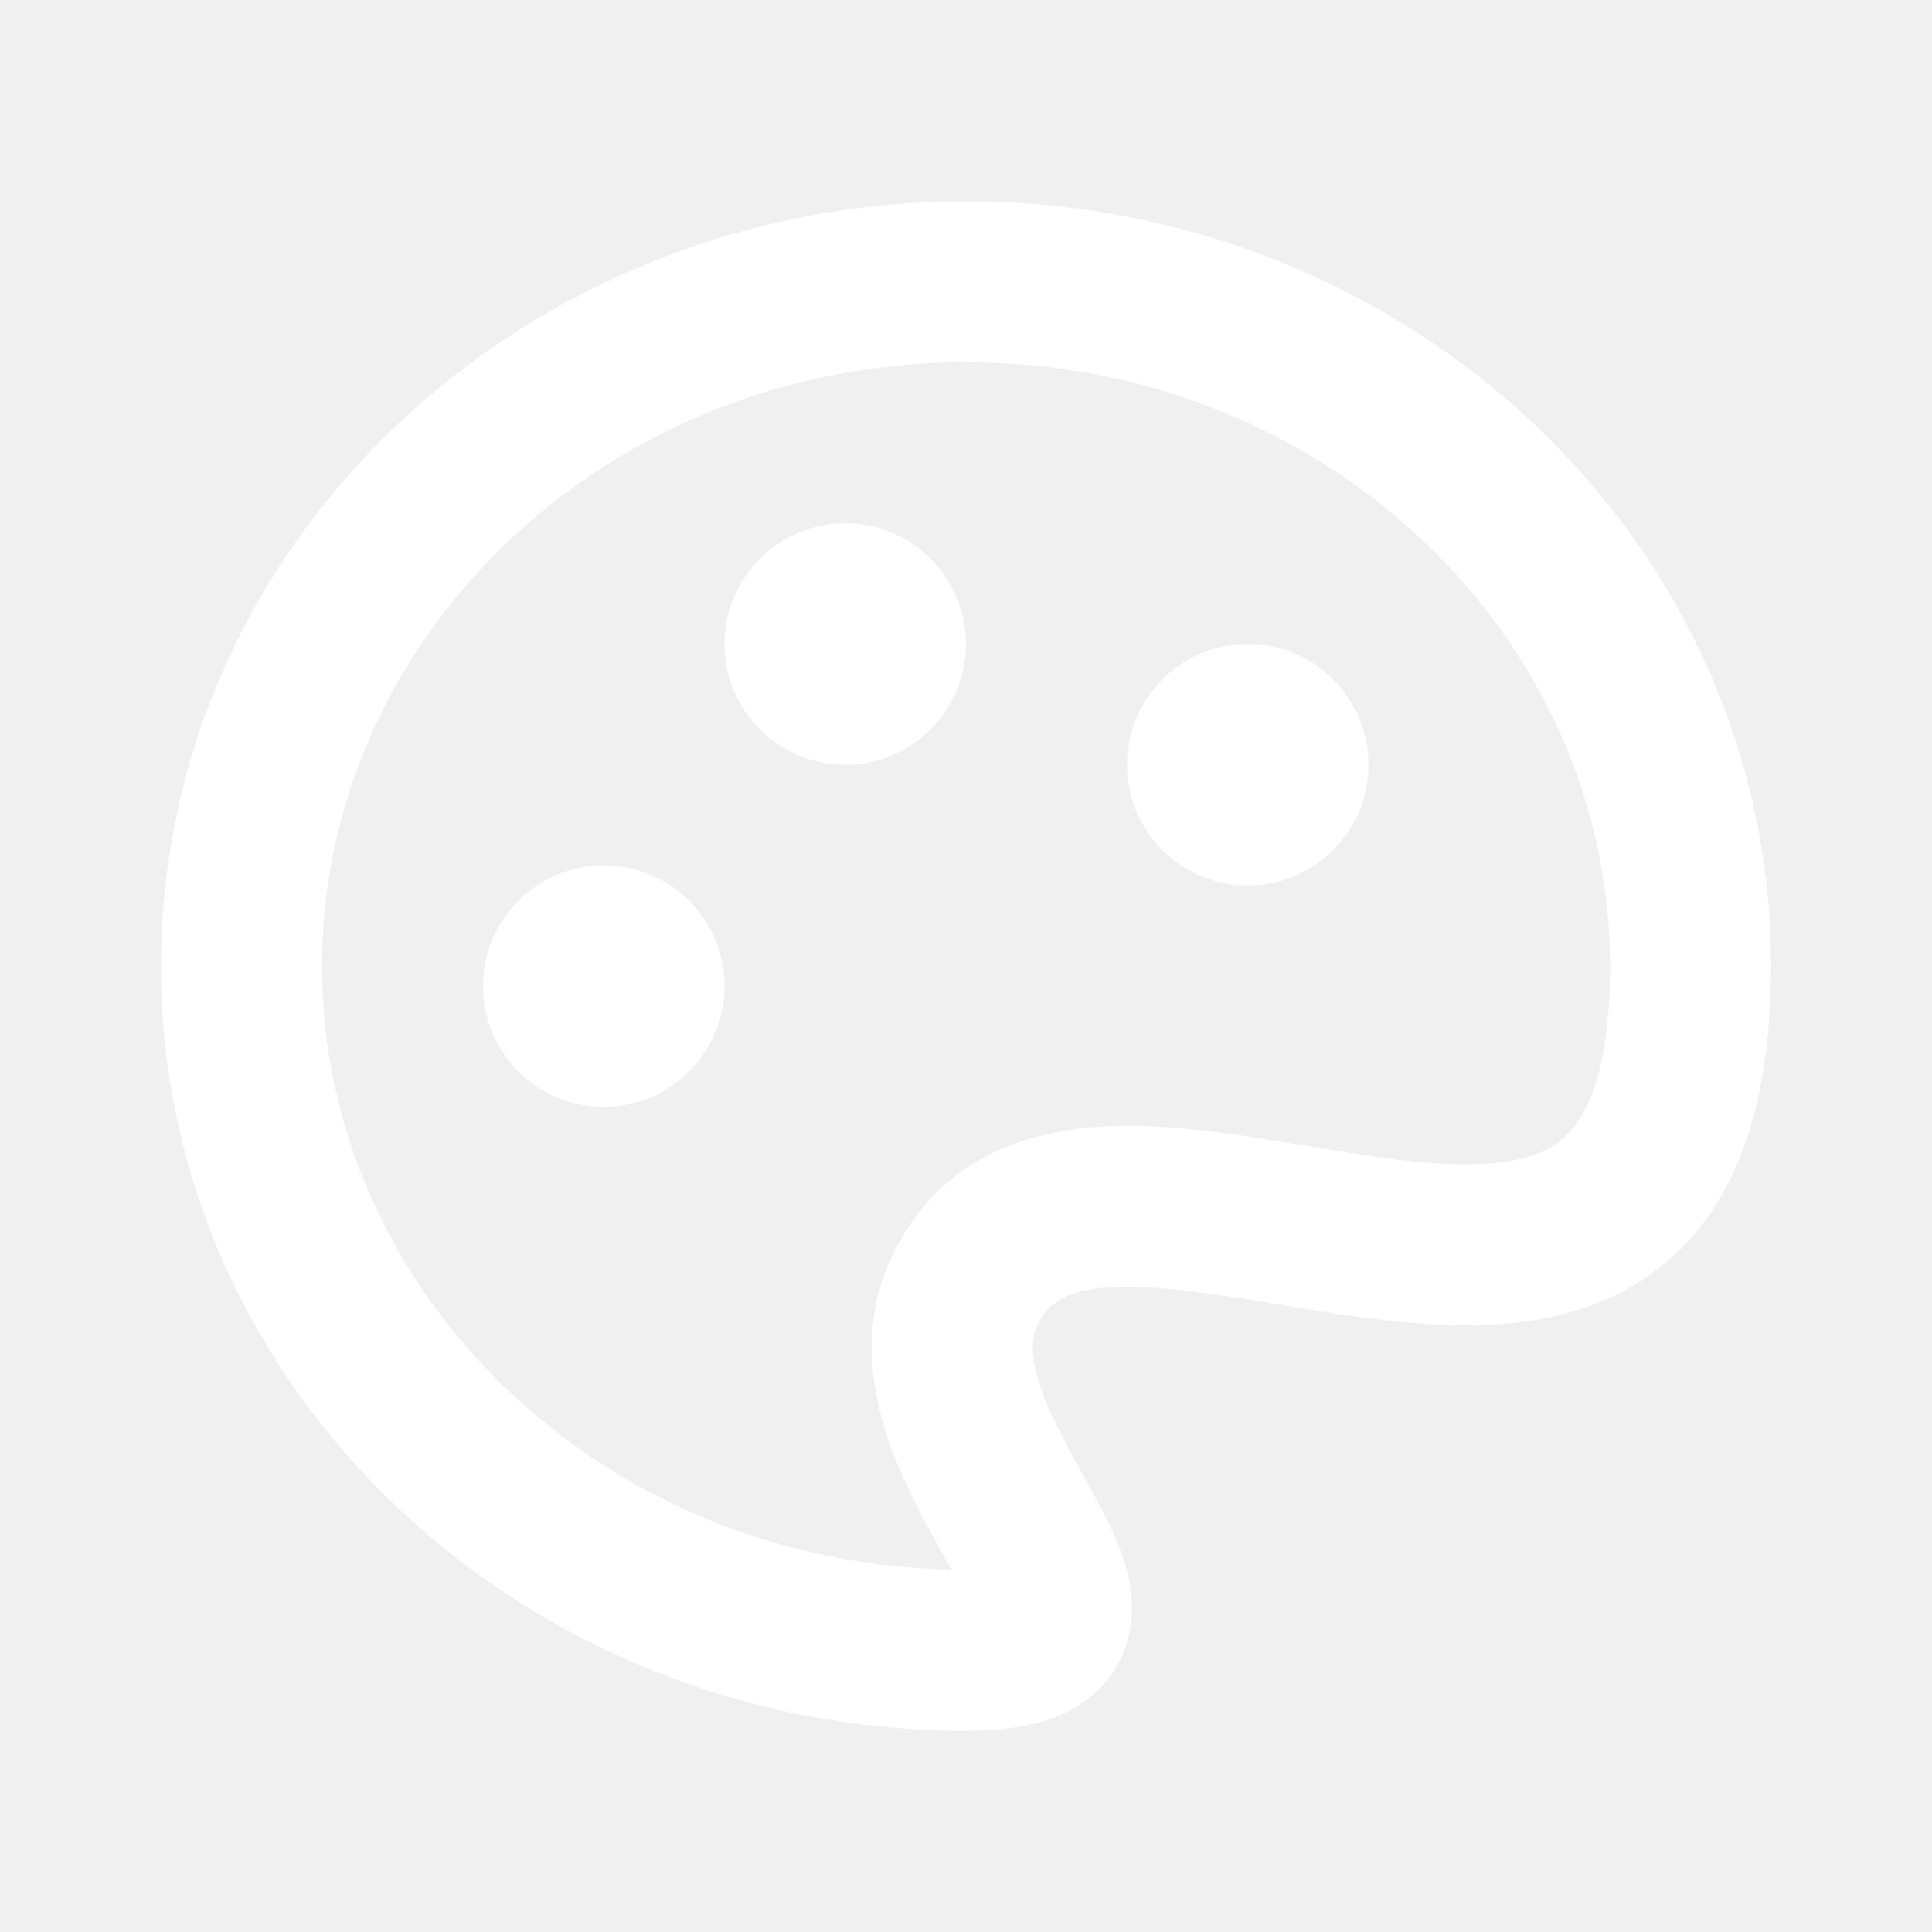
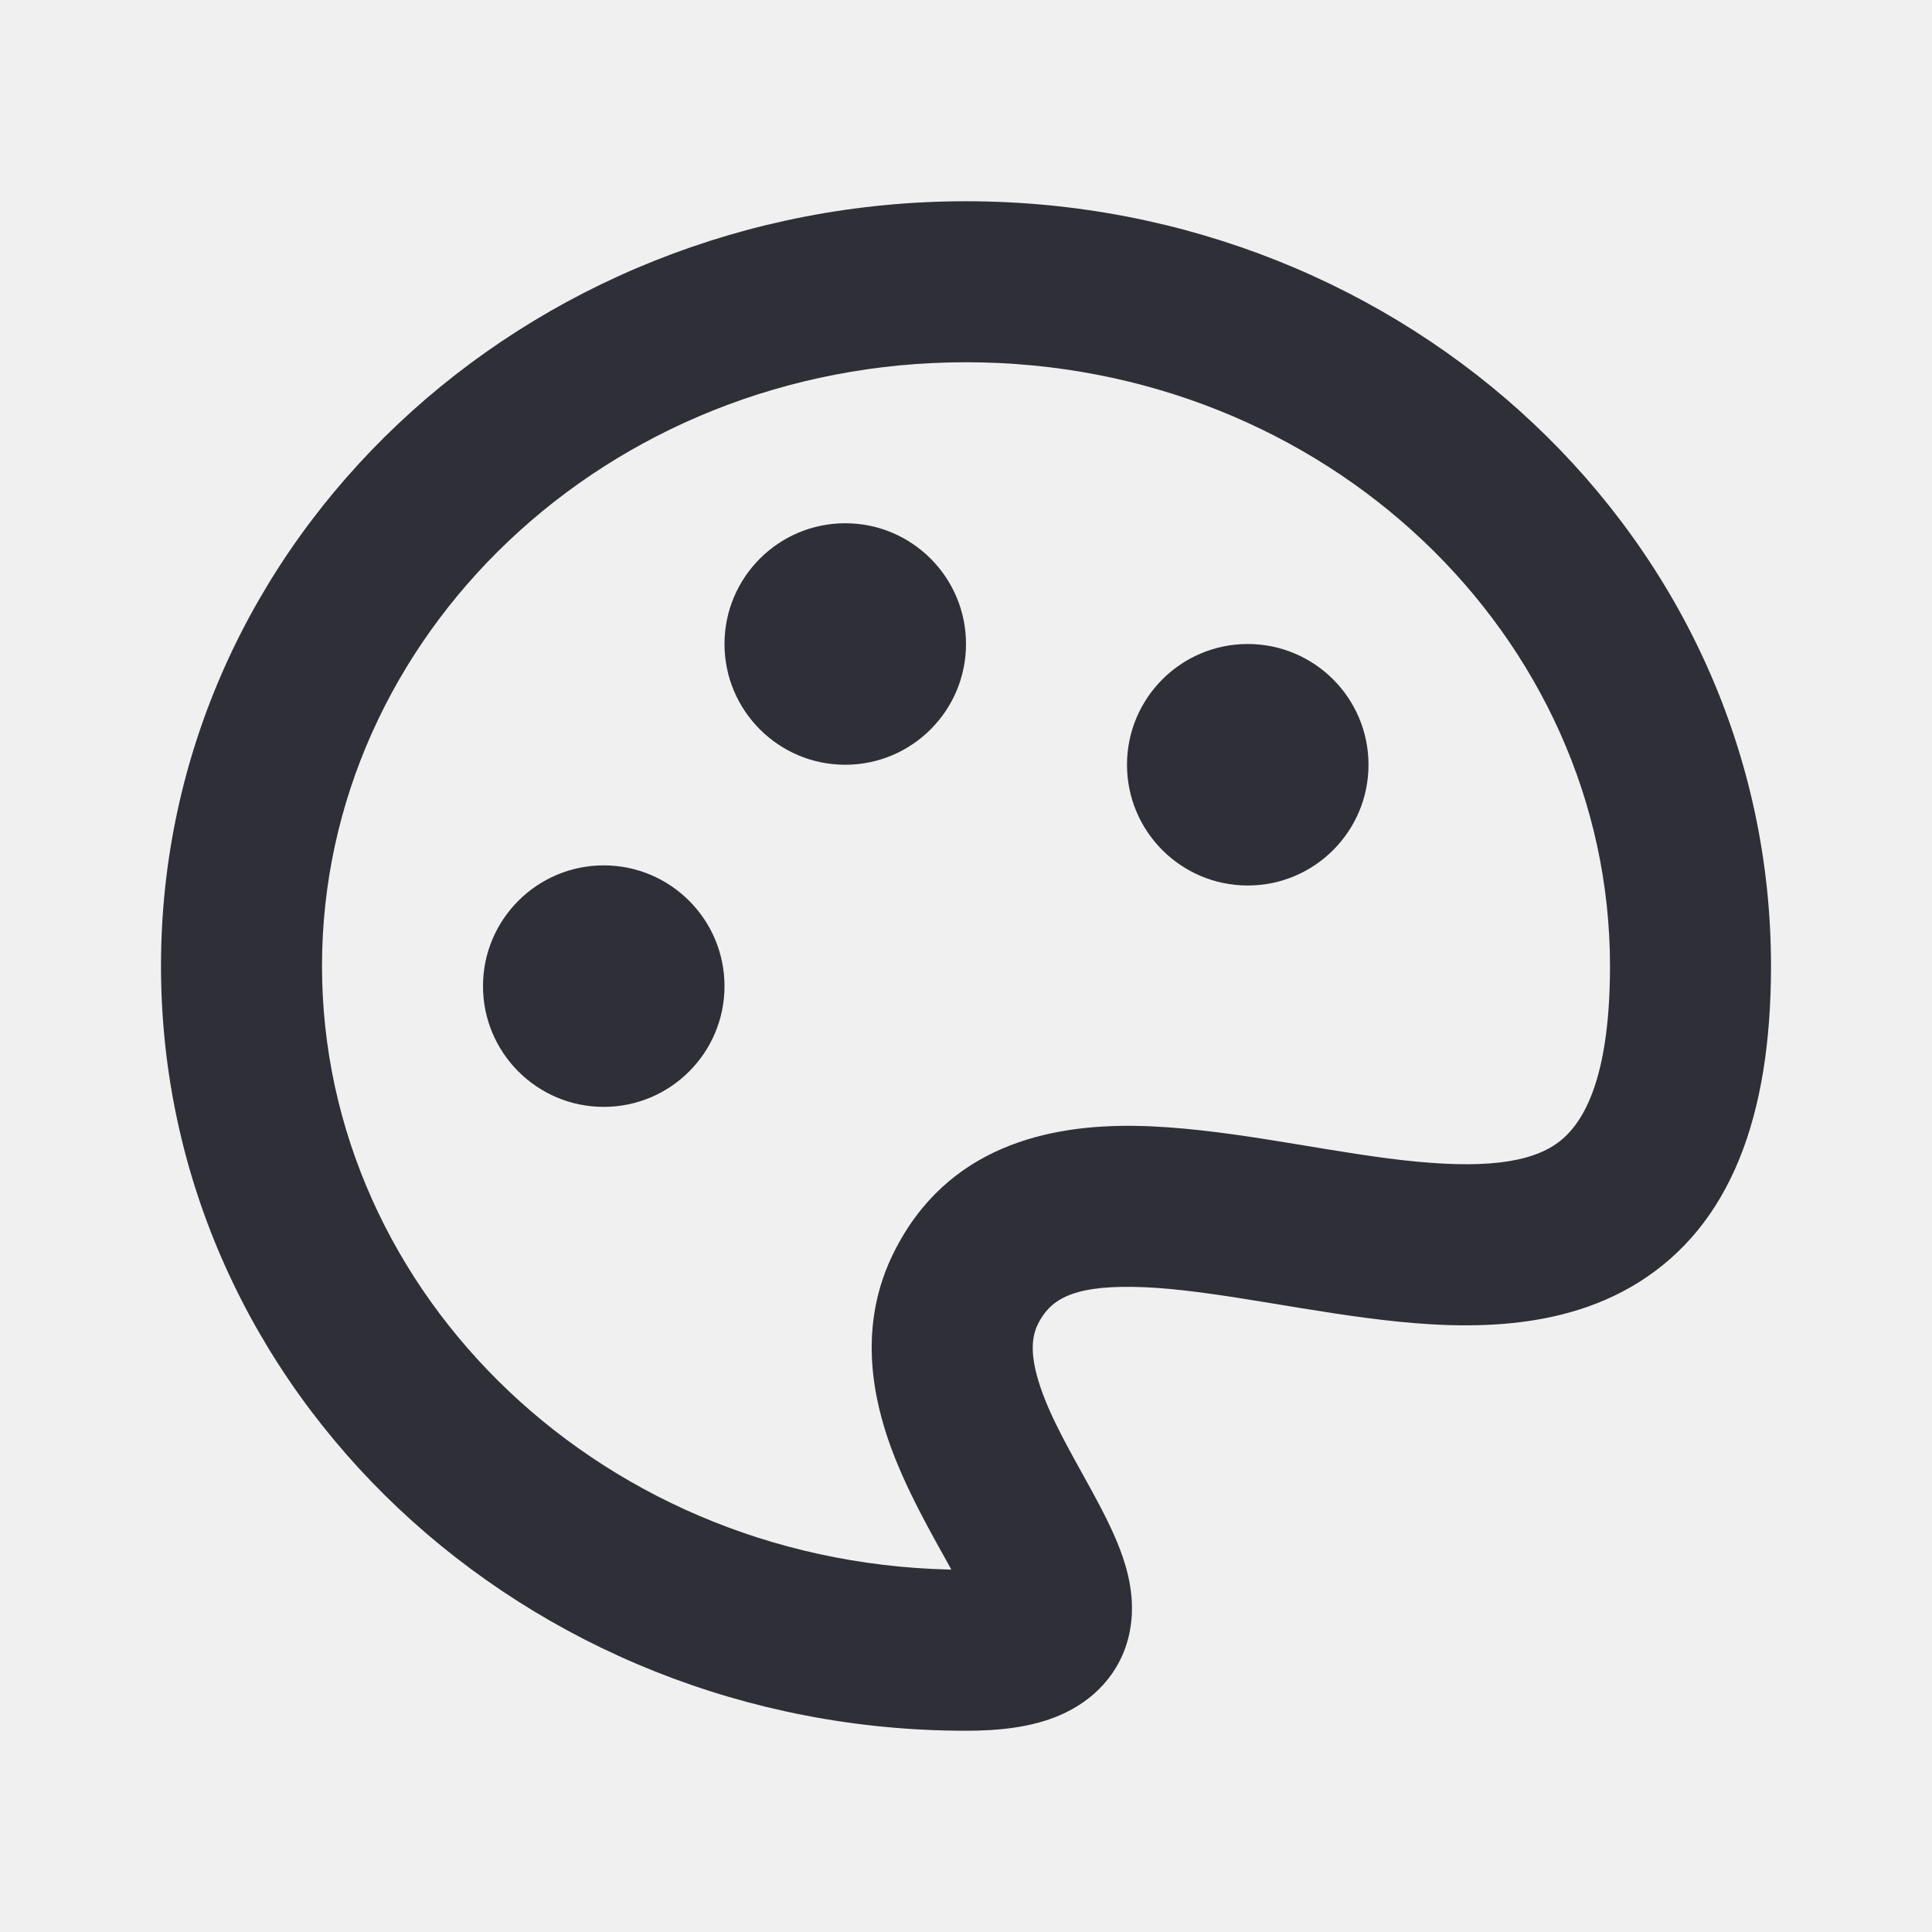
<svg xmlns="http://www.w3.org/2000/svg" width="24" height="24" viewBox="0 0 24 24" fill="none">
-   <path d="M7.4 11.25H6.4V13.25H7.4V11.25ZM7.6 13.25H8.6V11.25H7.6V13.25ZM15.4 8.5H14.4V10.5H15.4V8.5ZM15.6 10.5H16.6V8.5H15.6V10.5ZM10.4 7H9.4V9H10.4V7ZM10.6 9H11.6V7H10.6V9ZM7 12.25C7 11.974 7.224 11.75 7.5 11.75V13.75C8.328 13.75 9 13.078 9 12.25H7ZM7.5 11.75C7.776 11.75 8 11.974 8 12.25H6C6 13.078 6.672 13.75 7.5 13.75V11.75ZM8 12.25C8 12.526 7.776 12.75 7.5 12.75V10.75C6.672 10.75 6 11.422 6 12.25H8ZM7.5 12.75C7.224 12.75 7 12.526 7 12.25H9C9 11.422 8.328 10.75 7.5 10.75V12.75ZM15 9.5C15 9.224 15.224 9 15.5 9V11C16.328 11 17 10.328 17 9.5H15ZM15.5 9C15.776 9 16 9.224 16 9.5H14C14 10.328 14.672 11 15.5 11V9ZM16 9.5C16 9.776 15.776 10 15.5 10V8C14.672 8 14 8.672 14 9.5H16ZM15.5 10C15.224 10 15 9.776 15 9.5H17C17 8.672 16.328 8 15.5 8V10ZM12 19.5C7.527 19.5 4 16.089 4 12H2C2 17.3 6.532 21.5 12 21.5V19.5ZM4 12C4 7.911 7.527 4.5 12 4.5V2.5C6.532 2.5 2 6.7 2 12H4ZM12 4.5C16.473 4.5 20 7.911 20 12H22C22 6.7 17.468 2.5 12 2.5V4.5ZM20 12C20 13.579 19.581 14.056 19.292 14.236C18.904 14.477 18.261 14.522 17.234 14.389C16.738 14.324 16.257 14.236 15.711 14.15C15.192 14.069 14.635 13.994 14.101 13.986C13.037 13.97 11.766 14.232 11.106 15.553L12.894 16.447C13.04 16.156 13.298 15.974 14.072 15.986C14.457 15.991 14.897 16.047 15.401 16.126C15.879 16.201 16.448 16.303 16.976 16.372C17.997 16.505 19.301 16.586 20.349 15.934C21.496 15.22 22 13.874 22 12H20ZM11.106 15.553C10.688 16.387 10.811 17.222 11.028 17.867C11.238 18.488 11.595 19.091 11.808 19.48C11.927 19.698 12.002 19.847 12.043 19.957C12.093 20.088 12.042 20.028 12.072 19.878C12.123 19.632 12.301 19.502 12.375 19.47C12.394 19.462 12.306 19.5 12 19.5V21.5C12.401 21.5 12.812 21.46 13.166 21.307C13.576 21.131 13.927 20.79 14.032 20.279C14.117 19.863 14.002 19.483 13.914 19.25C13.819 18.997 13.682 18.74 13.563 18.52C13.297 18.034 13.061 17.637 12.923 17.227C12.793 16.84 12.812 16.613 12.894 16.447L11.106 15.553ZM7.4 13.25H7.6V11.25H7.4V13.25ZM15.4 10.5H15.6V8.5H15.4V10.5ZM10 8C10 7.724 10.224 7.5 10.5 7.5V9.5C11.328 9.5 12 8.828 12 8H10ZM10.5 7.5C10.776 7.5 11 7.724 11 8H9C9 8.828 9.672 9.5 10.5 9.5V7.5ZM11 8C11 8.276 10.776 8.5 10.5 8.5V6.5C9.672 6.5 9 7.172 9 8H11ZM10.5 8.5C10.224 8.5 10 8.276 10 8H12C12 7.172 11.328 6.5 10.5 6.5V8.5ZM10.4 9H10.6V7H10.4V9Z" fill="white" />
+   <path d="M7.4 11.25H6.4V13.25H7.4V11.25ZM7.6 13.25H8.6V11.25H7.6V13.25ZM15.4 8.5H14.4V10.5H15.4V8.5ZM15.6 10.5H16.6V8.5H15.6V10.5ZM10.4 7H9.4V9H10.4V7ZM10.6 9H11.6V7H10.6V9ZM7 12.25C7 11.974 7.224 11.75 7.5 11.75V13.75C8.328 13.75 9 13.078 9 12.25H7ZM7.5 11.75C7.776 11.75 8 11.974 8 12.25H6C6 13.078 6.672 13.75 7.5 13.75V11.75ZM8 12.25C8 12.526 7.776 12.75 7.5 12.75V10.75C6.672 10.75 6 11.422 6 12.25H8ZM7.5 12.75C7.224 12.75 7 12.526 7 12.25H9C9 11.422 8.328 10.75 7.5 10.75V12.75ZM15 9.5C15 9.224 15.224 9 15.5 9V11C16.328 11 17 10.328 17 9.5H15ZM15.5 9C15.776 9 16 9.224 16 9.5H14C14 10.328 14.672 11 15.5 11V9ZM16 9.5C16 9.776 15.776 10 15.5 10V8C14.672 8 14 8.672 14 9.5H16ZM15.5 10C15.224 10 15 9.776 15 9.5H17C17 8.672 16.328 8 15.5 8V10ZM12 19.5C7.527 19.5 4 16.089 4 12H2C2 17.3 6.532 21.5 12 21.5V19.5ZM4 12C4 7.911 7.527 4.5 12 4.5V2.5C6.532 2.5 2 6.7 2 12H4ZM12 4.5C16.473 4.5 20 7.911 20 12H22C22 6.7 17.468 2.5 12 2.5V4.5ZM20 12C20 13.579 19.581 14.056 19.292 14.236C18.904 14.477 18.261 14.522 17.234 14.389C16.738 14.324 16.257 14.236 15.711 14.15C15.192 14.069 14.635 13.994 14.101 13.986C13.037 13.97 11.766 14.232 11.106 15.553L12.894 16.447C13.04 16.156 13.298 15.974 14.072 15.986C14.457 15.991 14.897 16.047 15.401 16.126C15.879 16.201 16.448 16.303 16.976 16.372C17.997 16.505 19.301 16.586 20.349 15.934C21.496 15.22 22 13.874 22 12H20ZM11.106 15.553C10.688 16.387 10.811 17.222 11.028 17.867C11.238 18.488 11.595 19.091 11.808 19.48C11.927 19.698 12.002 19.847 12.043 19.957C12.093 20.088 12.042 20.028 12.072 19.878C12.123 19.632 12.301 19.502 12.375 19.47C12.394 19.462 12.306 19.5 12 19.5V21.5C12.401 21.5 12.812 21.46 13.166 21.307C13.576 21.131 13.927 20.79 14.032 20.279C14.117 19.863 14.002 19.483 13.914 19.25C13.819 18.997 13.682 18.74 13.563 18.52C13.297 18.034 13.061 17.637 12.923 17.227C12.793 16.84 12.812 16.613 12.894 16.447L11.106 15.553ZM7.4 13.25H7.6V11.25H7.4V13.25ZM15.4 10.5H15.6V8.5H15.4V10.5ZM10 8C10 7.724 10.224 7.5 10.5 7.5V9.5C11.328 9.5 12 8.828 12 8H10ZM10.5 7.5C10.776 7.5 11 7.724 11 8H9C9 8.828 9.672 9.5 10.5 9.5V7.5ZM11 8C11 8.276 10.776 8.5 10.5 8.5V6.5C9.672 6.5 9 7.172 9 8H11ZM10.5 8.5C10.224 8.5 10 8.276 10 8H12C12 7.172 11.328 6.5 10.5 6.5V8.5ZM10.4 9H10.6V7H10.4V9Z" fill="#2E2F37" />
</svg>
